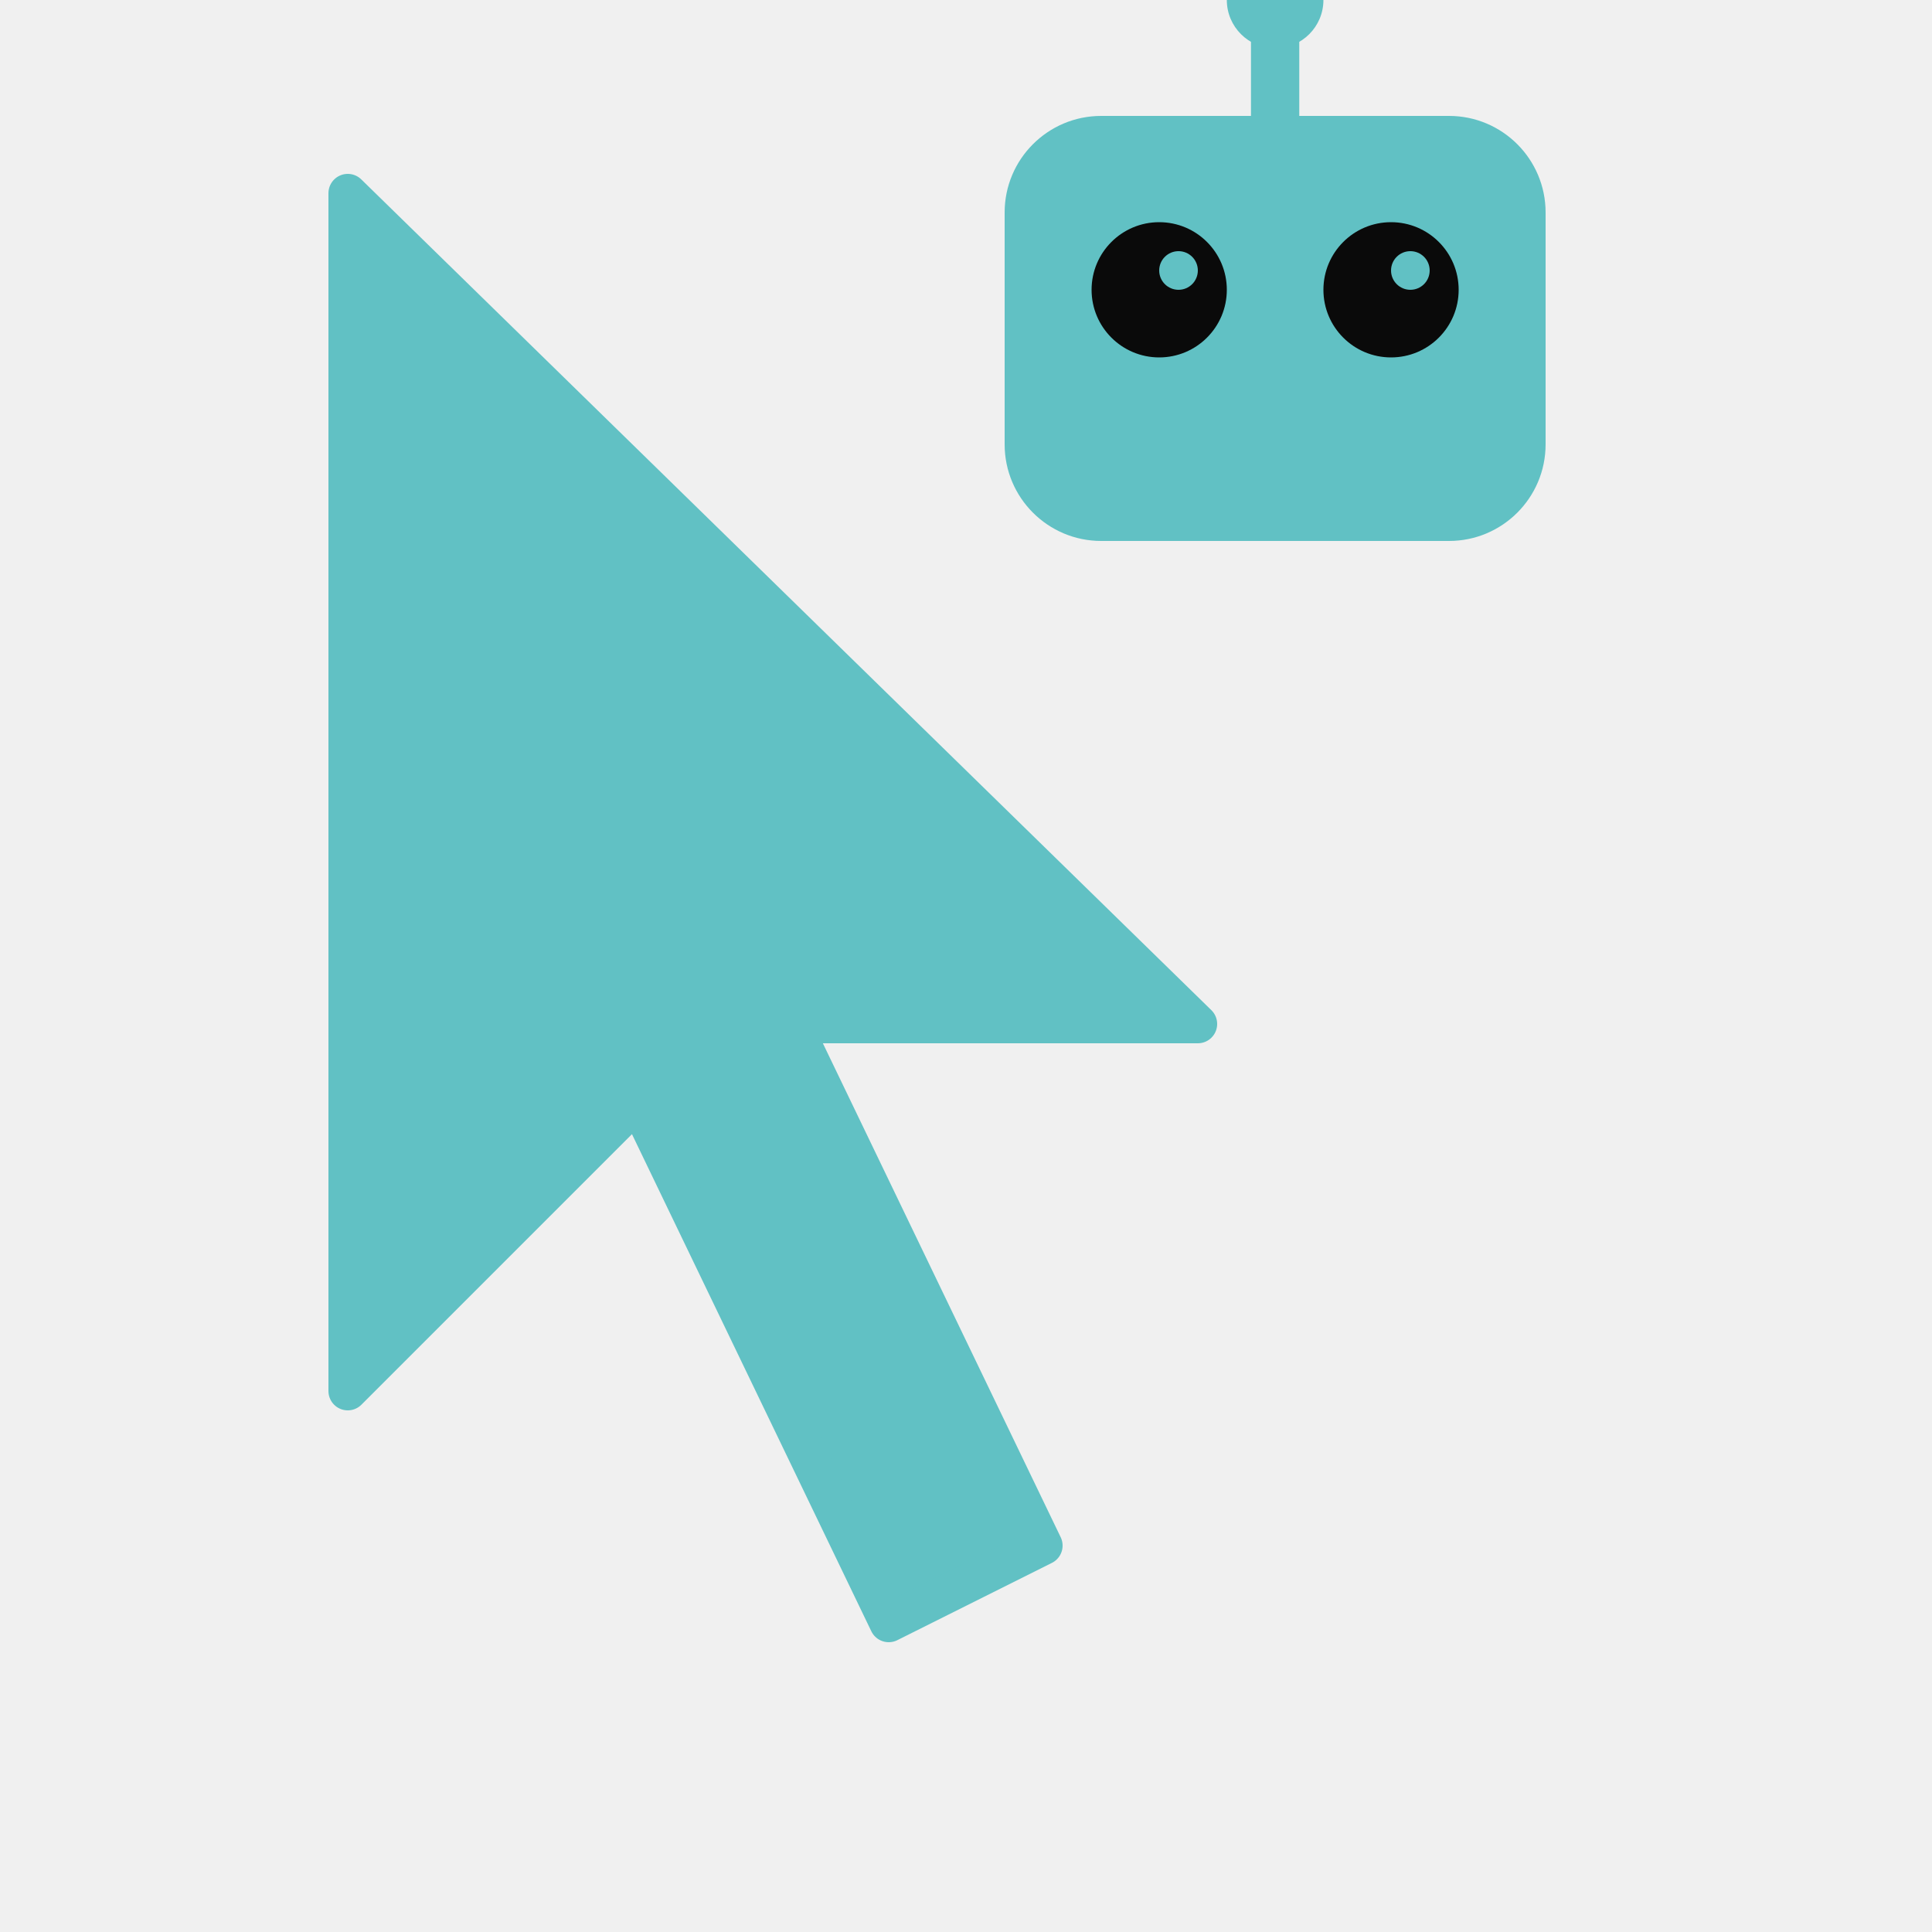
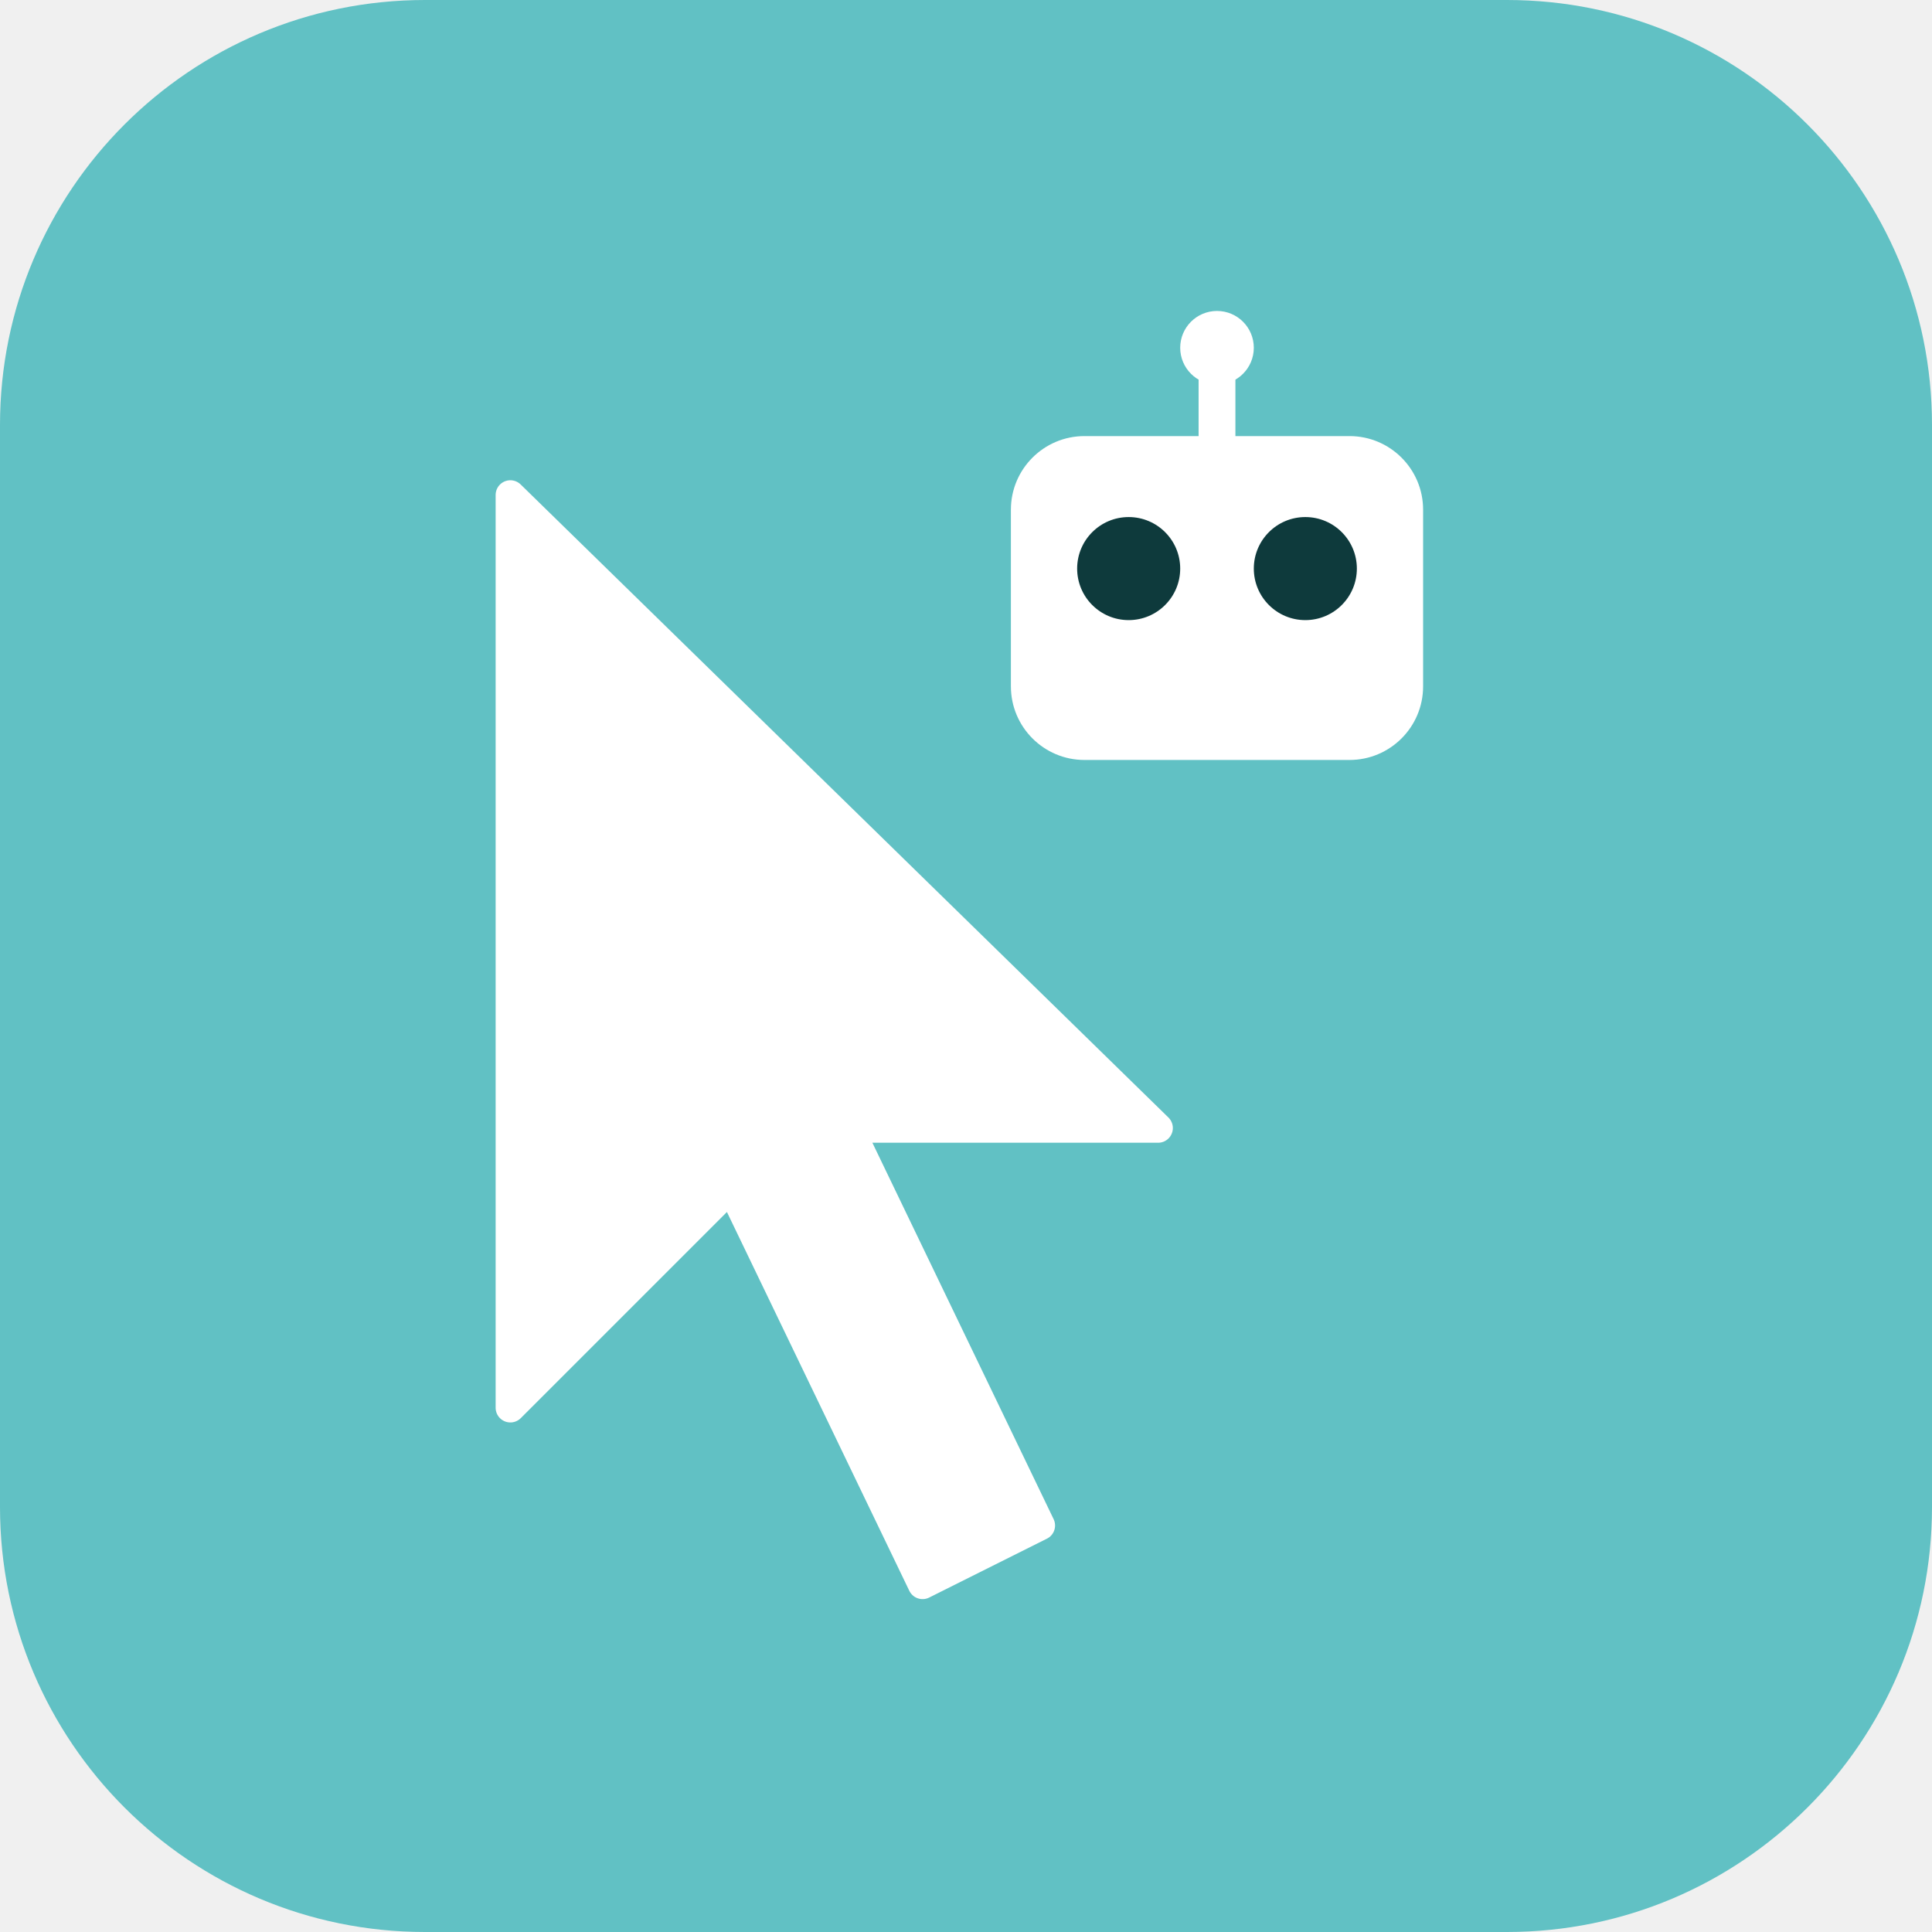
- <svg xmlns="http://www.w3.org/2000/svg" width="1024" height="1024" viewBox="0 0 100 100" fill="none">
-   <path d="M18 10 L18 72 L33 57 L46 84 L54 80 L41 53 L62 53 Z" fill="#61c1c4" stroke="#61c1c4" stroke-width="2" stroke-linejoin="round" stroke-linecap="round" />
-   <rect x="52" y="6" width="28" height="22" rx="5" ry="5" fill="#61c1c4" />
-   <circle cx="60" cy="15" r="3.5" fill="#0a0a0a" />
-   <circle cx="72" cy="15" r="3.5" fill="#0a0a0a" />
-   <circle cx="61" cy="14" r="1" fill="#61c1c4" />
-   <circle cx="73" cy="14" r="1" fill="#61c1c4" />
-   <line x1="66" y1="6" x2="66" y2="0" stroke="#61c1c4" stroke-width="2.5" stroke-linecap="round" />
-   <circle cx="66" cy="0" r="2.5" fill="#61c1c4" />
+ <svg xmlns="http://www.w3.org/2000/svg" width="1024" height="1024" viewBox="0 0 100 100">
+   <rect x="0" y="0" width="100" height="100" rx="22" ry="22" fill="#61C1C4" />
+   <g transform="translate(12.7,18) scale(0.762)">
+     <path d="M18 10 L18 72 L33 57 L46 84 L54 80 L41 53 L62 53 Z" fill="#ffffff" stroke="#ffffff" stroke-width="2" stroke-linejoin="round" stroke-linecap="round" />
+     <rect x="52" y="6" width="28" height="22" rx="5" ry="5" fill="#ffffff" />
+     <circle cx="60" cy="15" r="3.5" fill="#0e3a3c" />
+     <circle cx="72" cy="15" r="3.5" fill="#0e3a3c" />
+     <line x1="66" y1="6" x2="66" y2="0" stroke="#ffffff" stroke-width="2.5" stroke-linecap="round" />
+     <circle cx="66" cy="0" r="2.5" fill="#ffffff" />
+   </g>
</svg>
